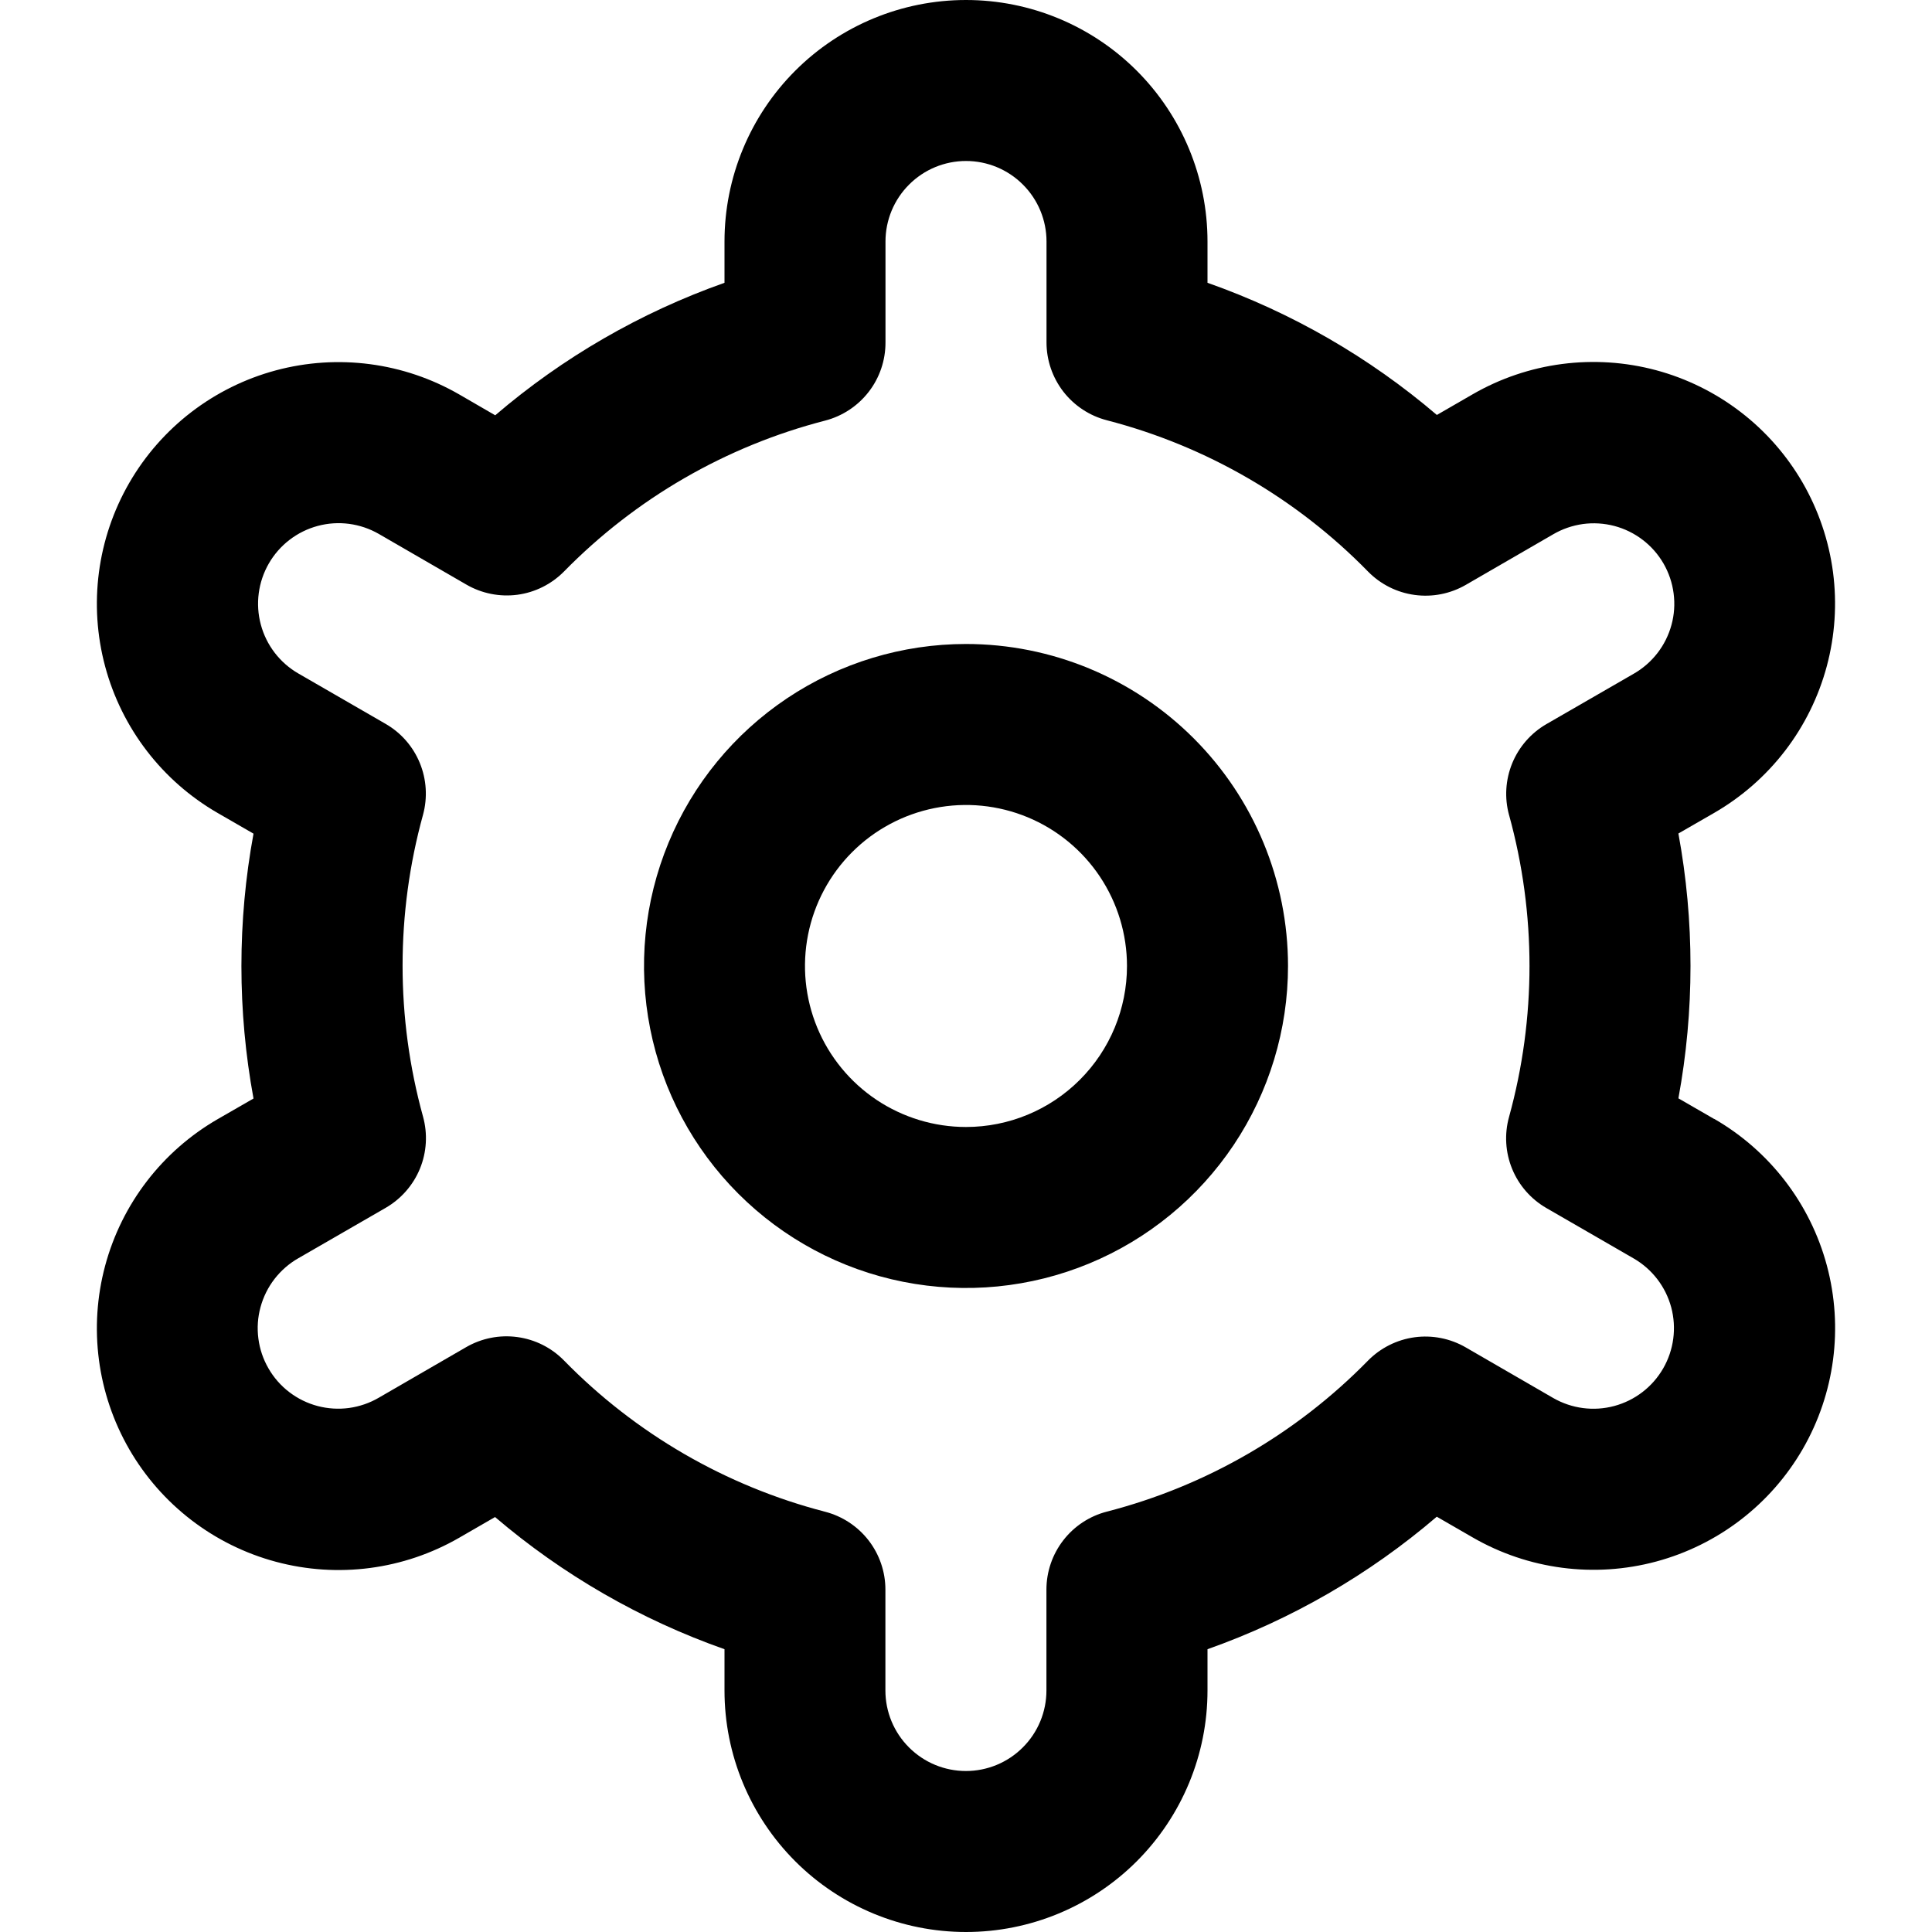
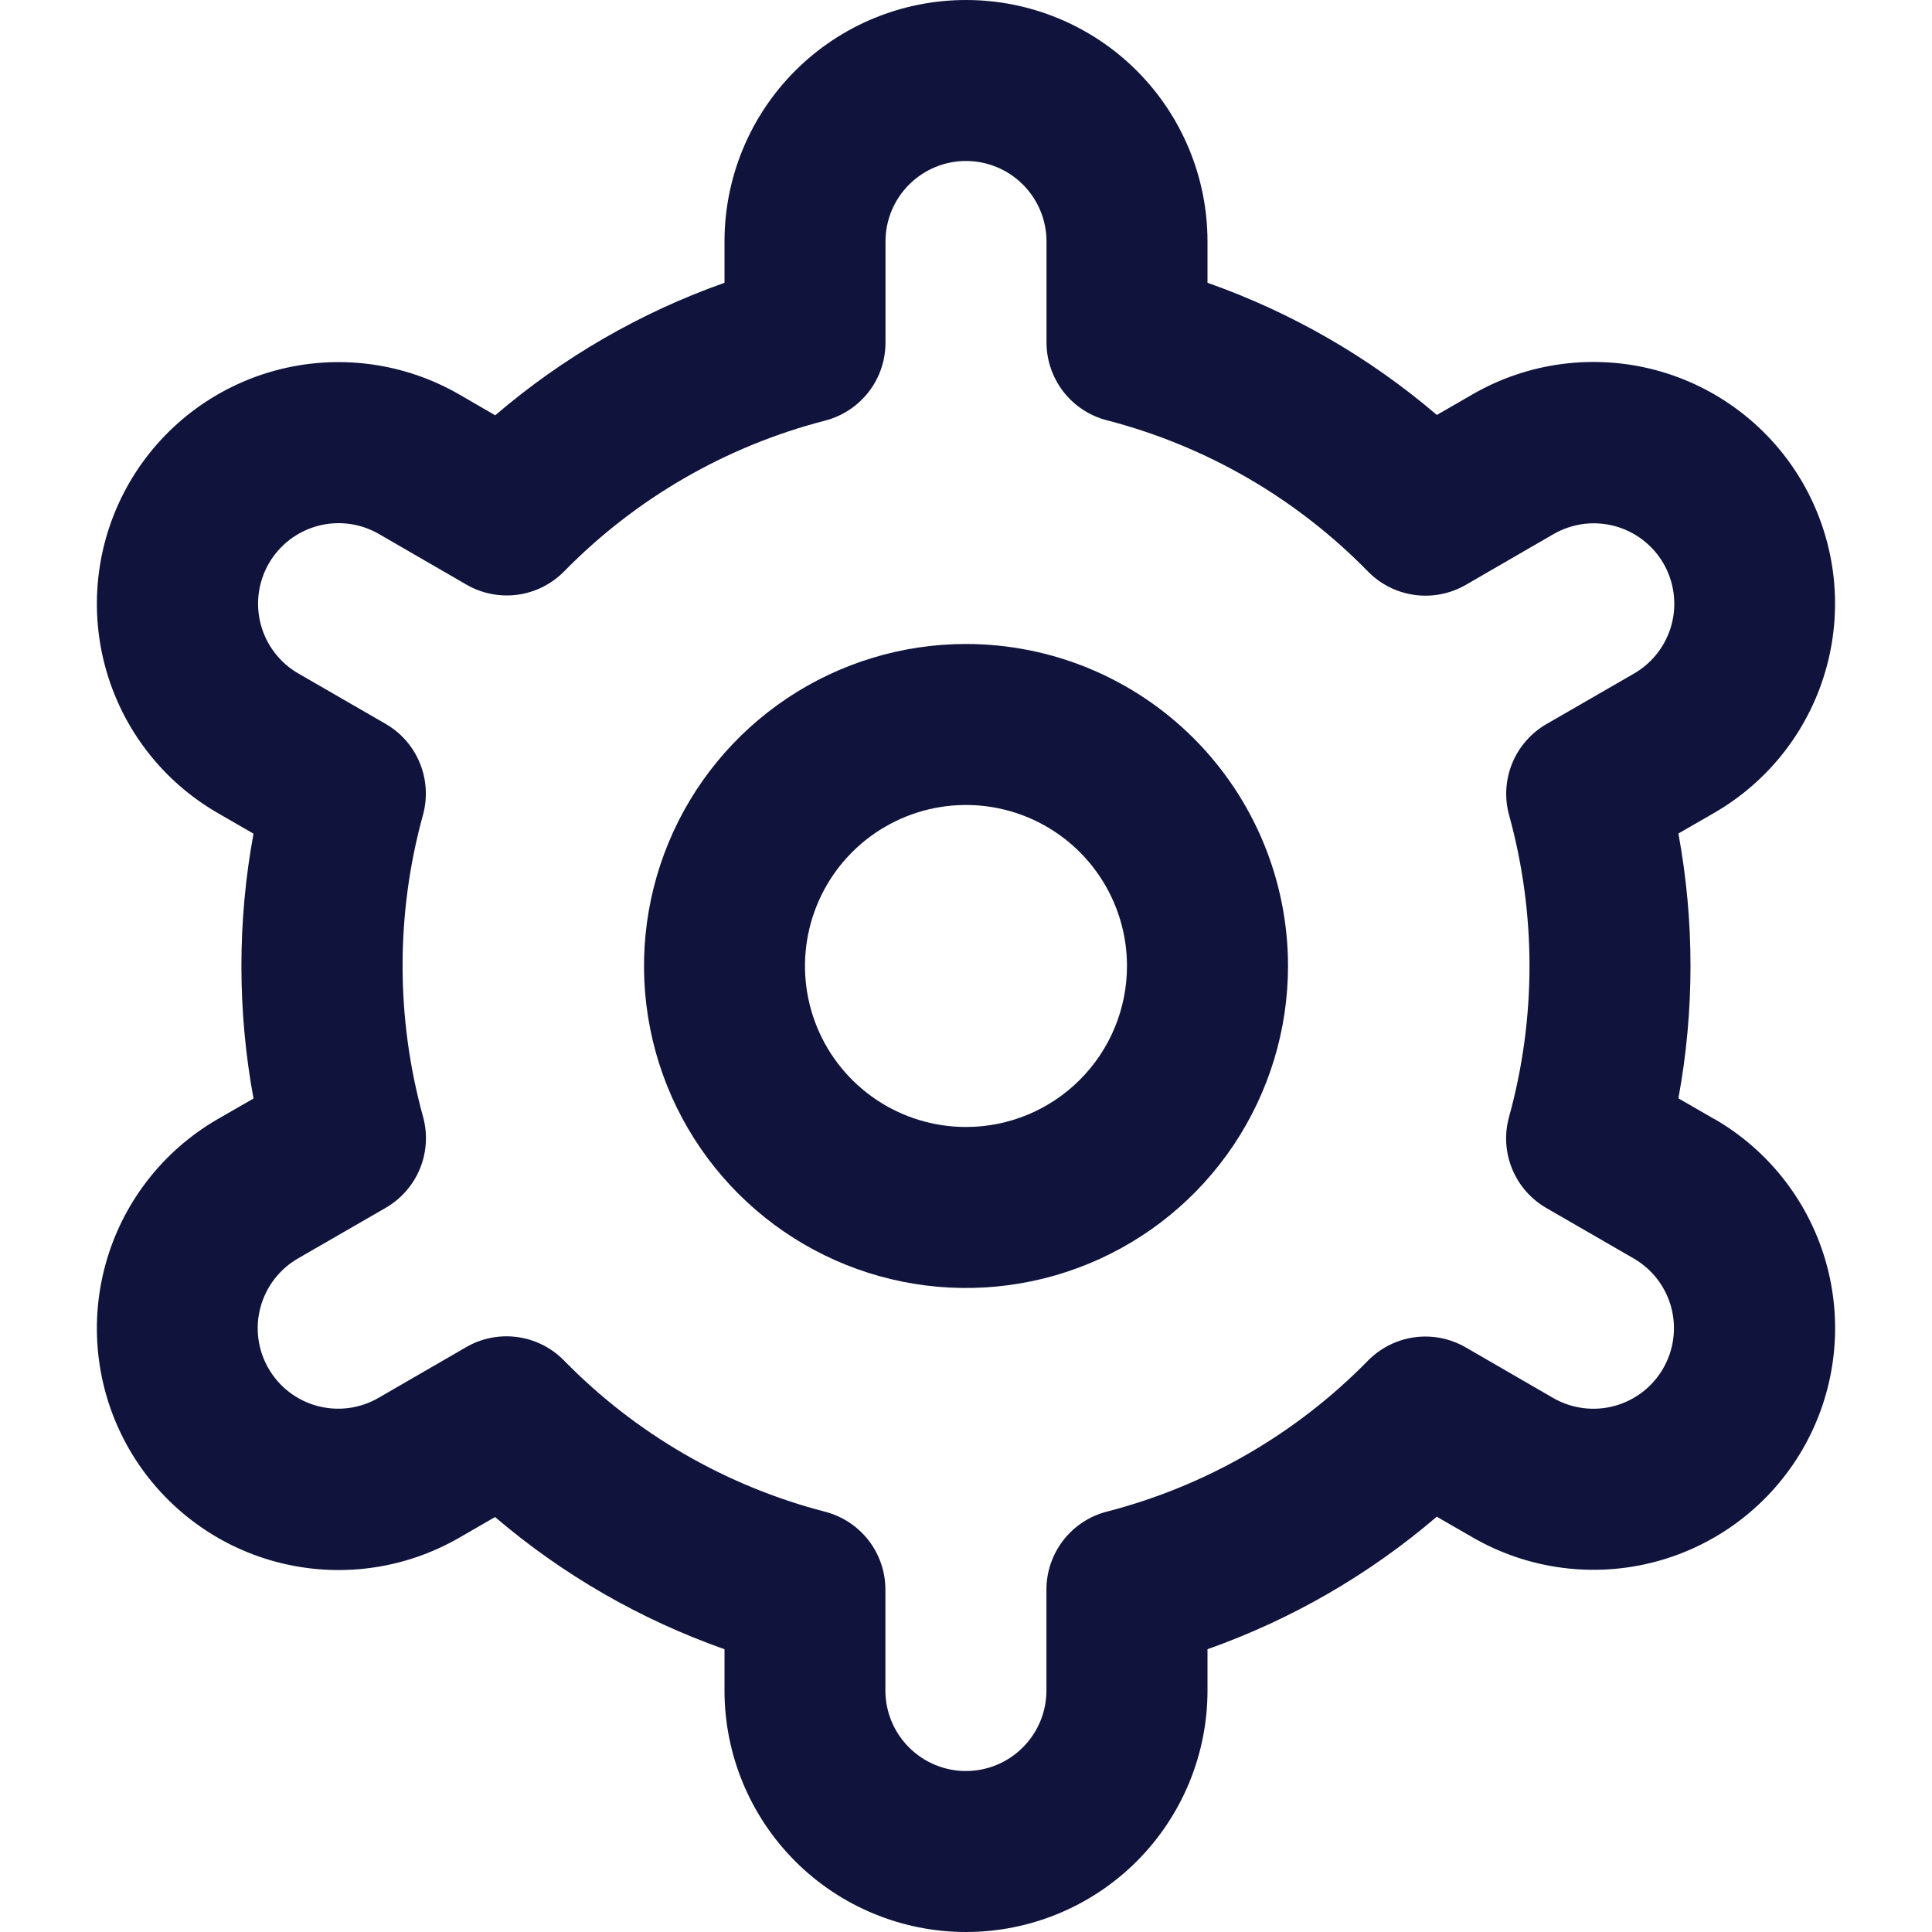
<svg xmlns="http://www.w3.org/2000/svg" width="46" height="46" viewBox="0 0 46 46" fill="none">
-   <path d="M23 15.333C21.484 15.333 20.001 15.783 18.741 16.625C17.48 17.468 16.497 18.665 15.917 20.066C15.337 21.467 15.185 23.008 15.481 24.496C15.776 25.983 16.507 27.349 17.579 28.421C18.651 29.493 20.017 30.224 21.504 30.519C22.991 30.815 24.533 30.663 25.934 30.083C27.335 29.503 28.532 28.52 29.375 27.259C30.217 25.998 30.667 24.516 30.667 23C30.667 20.967 29.859 19.017 28.421 17.579C26.983 16.141 25.033 15.333 23 15.333ZM23 26.833C22.242 26.833 21.501 26.608 20.87 26.187C20.24 25.766 19.748 25.167 19.458 24.467C19.168 23.766 19.092 22.996 19.24 22.252C19.388 21.509 19.753 20.825 20.289 20.289C20.825 19.753 21.509 19.388 22.252 19.24C22.996 19.092 23.766 19.168 24.467 19.458C25.167 19.748 25.766 20.24 26.187 20.87C26.608 21.501 26.833 22.242 26.833 23C26.833 24.017 26.429 24.992 25.71 25.71C24.992 26.429 24.017 26.833 23 26.833Z" fill="black" />
-   <path d="M40.813 26.642L39.962 26.151C40.346 24.067 40.346 21.93 39.962 19.845L40.813 19.355C41.468 18.977 42.042 18.474 42.502 17.875C42.962 17.276 43.299 16.592 43.495 15.862C43.691 15.132 43.741 14.371 43.643 13.622C43.544 12.873 43.299 12.151 42.922 11.496C42.544 10.842 42.042 10.268 41.442 9.808C40.843 9.348 40.159 9.01 39.429 8.814C38.7 8.619 37.938 8.569 37.189 8.667C36.44 8.765 35.718 9.01 35.063 9.388L34.211 9.88C32.6 8.504 30.748 7.437 28.75 6.733V5.75C28.75 4.225 28.144 2.762 27.066 1.684C25.988 0.606 24.525 0 23 0C21.475 0 20.012 0.606 18.934 1.684C17.856 2.762 17.25 4.225 17.25 5.75V6.733C15.252 7.44 13.401 8.509 11.791 9.888L10.935 9.392C9.613 8.629 8.043 8.423 6.569 8.818C5.095 9.214 3.839 10.178 3.076 11.5C2.314 12.822 2.108 14.392 2.503 15.866C2.898 17.34 3.863 18.596 5.185 19.358L6.036 19.849C5.652 21.933 5.652 24.07 6.036 26.155L5.185 26.645C3.863 27.408 2.898 28.664 2.503 30.138C2.108 31.612 2.314 33.182 3.076 34.504C3.839 35.825 5.095 36.79 6.569 37.185C8.043 37.581 9.613 37.375 10.935 36.612L11.787 36.12C13.399 37.496 15.251 38.563 17.25 39.267V40.25C17.25 41.775 17.856 43.237 18.934 44.316C20.012 45.394 21.475 46 23 46C24.525 46 25.988 45.394 27.066 44.316C28.144 43.237 28.75 41.775 28.75 40.25V39.267C30.748 38.56 32.599 37.491 34.209 36.112L35.065 36.606C36.387 37.369 37.958 37.575 39.431 37.18C40.905 36.784 42.161 35.82 42.924 34.498C43.686 33.176 43.892 31.606 43.497 30.132C43.102 28.659 42.137 27.402 40.815 26.64L40.813 26.642ZM35.93 19.404C36.579 21.756 36.579 24.24 35.93 26.592C35.816 27.001 35.842 27.437 36.003 27.83C36.164 28.223 36.451 28.551 36.819 28.763L38.897 29.963C39.337 30.217 39.659 30.636 39.791 31.127C39.922 31.619 39.853 32.142 39.599 32.582C39.345 33.023 38.926 33.344 38.435 33.476C37.944 33.608 37.421 33.539 36.98 33.285L34.899 32.081C34.531 31.868 34.102 31.783 33.68 31.84C33.258 31.898 32.868 32.094 32.57 32.397C30.864 34.139 28.715 35.382 26.354 35.991C25.942 36.097 25.577 36.337 25.317 36.673C25.056 37.01 24.915 37.423 24.915 37.848V40.25C24.915 40.758 24.713 41.246 24.353 41.605C23.994 41.965 23.506 42.167 22.998 42.167C22.49 42.167 22.002 41.965 21.643 41.605C21.283 41.246 21.081 40.758 21.081 40.25V37.85C21.082 37.425 20.94 37.011 20.68 36.675C20.419 36.339 20.054 36.099 19.642 35.993C17.281 35.381 15.133 34.136 13.428 32.392C13.13 32.088 12.74 31.892 12.318 31.835C11.896 31.777 11.468 31.862 11.099 32.075L9.022 33.277C8.804 33.405 8.563 33.488 8.312 33.523C8.062 33.557 7.807 33.541 7.563 33.477C7.318 33.412 7.089 33.3 6.888 33.146C6.687 32.993 6.519 32.801 6.393 32.582C6.266 32.363 6.184 32.121 6.152 31.871C6.119 31.62 6.136 31.365 6.203 31.122C6.269 30.878 6.383 30.649 6.538 30.449C6.693 30.25 6.885 30.082 7.105 29.957L9.183 28.758C9.551 28.545 9.838 28.217 9.999 27.824C10.16 27.431 10.185 26.995 10.072 26.586C9.423 24.234 9.423 21.75 10.072 19.399C10.183 18.99 10.156 18.556 9.995 18.165C9.834 17.773 9.548 17.446 9.181 17.235L7.103 16.035C6.663 15.781 6.341 15.362 6.21 14.871C6.078 14.38 6.147 13.856 6.401 13.416C6.655 12.975 7.074 12.654 7.565 12.522C8.056 12.39 8.579 12.459 9.02 12.713L11.101 13.917C11.469 14.131 11.896 14.216 12.318 14.161C12.739 14.105 13.129 13.91 13.428 13.608C15.134 11.867 17.283 10.624 19.644 10.015C20.057 9.908 20.423 9.667 20.684 9.329C20.945 8.992 21.085 8.576 21.083 8.15V5.75C21.083 5.242 21.285 4.754 21.645 4.395C22.004 4.035 22.492 3.833 23 3.833C23.508 3.833 23.996 4.035 24.355 4.395C24.715 4.754 24.917 5.242 24.917 5.75V8.15C24.916 8.575 25.058 8.988 25.318 9.325C25.579 9.661 25.944 9.901 26.356 10.007C28.718 10.619 30.867 11.864 32.572 13.608C32.87 13.912 33.26 14.108 33.682 14.165C34.104 14.223 34.532 14.138 34.901 13.925L36.978 12.723C37.196 12.595 37.438 12.512 37.688 12.477C37.938 12.443 38.193 12.459 38.438 12.523C38.682 12.588 38.911 12.7 39.112 12.854C39.313 13.007 39.481 13.199 39.608 13.418C39.734 13.637 39.816 13.879 39.848 14.129C39.881 14.38 39.864 14.635 39.797 14.879C39.731 15.122 39.617 15.351 39.462 15.551C39.307 15.75 39.115 15.918 38.895 16.043L36.817 17.242C36.451 17.454 36.166 17.782 36.005 18.173C35.845 18.565 35.818 18.998 35.93 19.406V19.404Z" fill="black" />
+   <path d="M23 15.333C21.484 15.333 20.001 15.783 18.741 16.625C17.48 17.468 16.497 18.665 15.917 20.066C15.337 21.467 15.185 23.008 15.481 24.496C15.776 25.983 16.507 27.349 17.579 28.421C18.651 29.493 20.017 30.224 21.504 30.519C22.991 30.815 24.533 30.663 25.934 30.083C27.335 29.503 28.532 28.52 29.375 27.259C30.217 25.998 30.667 24.516 30.667 23C30.667 20.967 29.859 19.017 28.421 17.579C26.983 16.141 25.033 15.333 23 15.333ZM23 26.833C22.242 26.833 21.501 26.608 20.87 26.187C20.24 25.766 19.748 25.167 19.458 24.467C19.168 23.766 19.092 22.996 19.24 22.252C19.388 21.509 19.753 20.825 20.289 20.289C20.825 19.753 21.509 19.388 22.252 19.24C22.996 19.092 23.766 19.168 24.467 19.458C25.167 19.748 25.766 20.24 26.187 20.87C26.608 21.501 26.833 22.242 26.833 23C26.833 24.017 26.429 24.992 25.71 25.71C24.992 26.429 24.017 26.833 23 26.833Z" fill="#10133B" />
+   <path d="M40.813 26.642L39.962 26.151C40.346 24.067 40.346 21.93 39.962 19.845L40.813 19.355C41.468 18.977 42.042 18.474 42.502 17.875C42.962 17.276 43.299 16.592 43.495 15.862C43.691 15.132 43.741 14.371 43.643 13.622C43.544 12.873 43.299 12.151 42.922 11.496C42.544 10.842 42.042 10.268 41.442 9.808C40.843 9.348 40.159 9.01 39.429 8.814C38.7 8.619 37.938 8.569 37.189 8.667C36.44 8.765 35.718 9.01 35.063 9.388L34.211 9.88C32.6 8.504 30.748 7.437 28.75 6.733V5.75C28.75 4.225 28.144 2.762 27.066 1.684C25.988 0.606 24.525 0 23 0C21.475 0 20.012 0.606 18.934 1.684C17.856 2.762 17.25 4.225 17.25 5.75V6.733C15.252 7.44 13.401 8.509 11.791 9.888L10.935 9.392C9.613 8.629 8.043 8.423 6.569 8.818C5.095 9.214 3.839 10.178 3.076 11.5C2.314 12.822 2.108 14.392 2.503 15.866C2.898 17.34 3.863 18.596 5.185 19.358L6.036 19.849C5.652 21.933 5.652 24.07 6.036 26.155L5.185 26.645C3.863 27.408 2.898 28.664 2.503 30.138C2.108 31.612 2.314 33.182 3.076 34.504C3.839 35.825 5.095 36.79 6.569 37.185C8.043 37.581 9.613 37.375 10.935 36.612L11.787 36.12C13.399 37.496 15.251 38.563 17.25 39.267V40.25C17.25 41.775 17.856 43.237 18.934 44.316C20.012 45.394 21.475 46 23 46C24.525 46 25.988 45.394 27.066 44.316C28.144 43.237 28.75 41.775 28.75 40.25V39.267C30.748 38.56 32.599 37.491 34.209 36.112L35.065 36.606C36.387 37.369 37.958 37.575 39.431 37.18C40.905 36.784 42.161 35.82 42.924 34.498C43.686 33.176 43.892 31.606 43.497 30.132C43.102 28.659 42.137 27.402 40.815 26.64L40.813 26.642ZM35.93 19.404C36.579 21.756 36.579 24.24 35.93 26.592C35.816 27.001 35.842 27.437 36.003 27.83C36.164 28.223 36.451 28.551 36.819 28.763L38.897 29.963C39.337 30.217 39.659 30.636 39.791 31.127C39.922 31.619 39.853 32.142 39.599 32.582C39.345 33.023 38.926 33.344 38.435 33.476C37.944 33.608 37.421 33.539 36.98 33.285L34.899 32.081C34.531 31.868 34.102 31.783 33.68 31.84C33.258 31.898 32.868 32.094 32.57 32.397C30.864 34.139 28.715 35.382 26.354 35.991C25.942 36.097 25.577 36.337 25.317 36.673C25.056 37.01 24.915 37.423 24.915 37.848V40.25C24.915 40.758 24.713 41.246 24.353 41.605C23.994 41.965 23.506 42.167 22.998 42.167C22.49 42.167 22.002 41.965 21.643 41.605C21.283 41.246 21.081 40.758 21.081 40.25V37.85C21.082 37.425 20.94 37.011 20.68 36.675C20.419 36.339 20.054 36.099 19.642 35.993C17.281 35.381 15.133 34.136 13.428 32.392C13.13 32.088 12.74 31.892 12.318 31.835C11.896 31.777 11.468 31.862 11.099 32.075L9.022 33.277C8.804 33.405 8.563 33.488 8.312 33.523C8.062 33.557 7.807 33.541 7.563 33.477C7.318 33.412 7.089 33.3 6.888 33.146C6.687 32.993 6.519 32.801 6.393 32.582C6.266 32.363 6.184 32.121 6.152 31.871C6.119 31.62 6.136 31.365 6.203 31.122C6.269 30.878 6.383 30.649 6.538 30.449C6.693 30.25 6.885 30.082 7.105 29.957L9.183 28.758C9.551 28.545 9.838 28.217 9.999 27.824C10.16 27.431 10.185 26.995 10.072 26.586C9.423 24.234 9.423 21.75 10.072 19.399C10.183 18.99 10.156 18.556 9.995 18.165C9.834 17.773 9.548 17.446 9.181 17.235L7.103 16.035C6.663 15.781 6.341 15.362 6.21 14.871C6.078 14.38 6.147 13.856 6.401 13.416C6.655 12.975 7.074 12.654 7.565 12.522C8.056 12.39 8.579 12.459 9.02 12.713L11.101 13.917C11.469 14.131 11.896 14.216 12.318 14.161C12.739 14.105 13.129 13.91 13.428 13.608C15.134 11.867 17.283 10.624 19.644 10.015C20.057 9.908 20.423 9.667 20.684 9.329C20.945 8.992 21.085 8.576 21.083 8.15V5.75C21.083 5.242 21.285 4.754 21.645 4.395C22.004 4.035 22.492 3.833 23 3.833C23.508 3.833 23.996 4.035 24.355 4.395C24.715 4.754 24.917 5.242 24.917 5.75V8.15C24.916 8.575 25.058 8.988 25.318 9.325C25.579 9.661 25.944 9.901 26.356 10.007C28.718 10.619 30.867 11.864 32.572 13.608C32.87 13.912 33.26 14.108 33.682 14.165C34.104 14.223 34.532 14.138 34.901 13.925L36.978 12.723C37.196 12.595 37.438 12.512 37.688 12.477C37.938 12.443 38.193 12.459 38.438 12.523C38.682 12.588 38.911 12.7 39.112 12.854C39.313 13.007 39.481 13.199 39.608 13.418C39.734 13.637 39.816 13.879 39.848 14.129C39.881 14.38 39.864 14.635 39.797 14.879C39.731 15.122 39.617 15.351 39.462 15.551C39.307 15.75 39.115 15.918 38.895 16.043L36.817 17.242C36.451 17.454 36.166 17.782 36.005 18.173C35.845 18.565 35.818 18.998 35.93 19.406V19.404Z" fill="#10133B" />
</svg>
